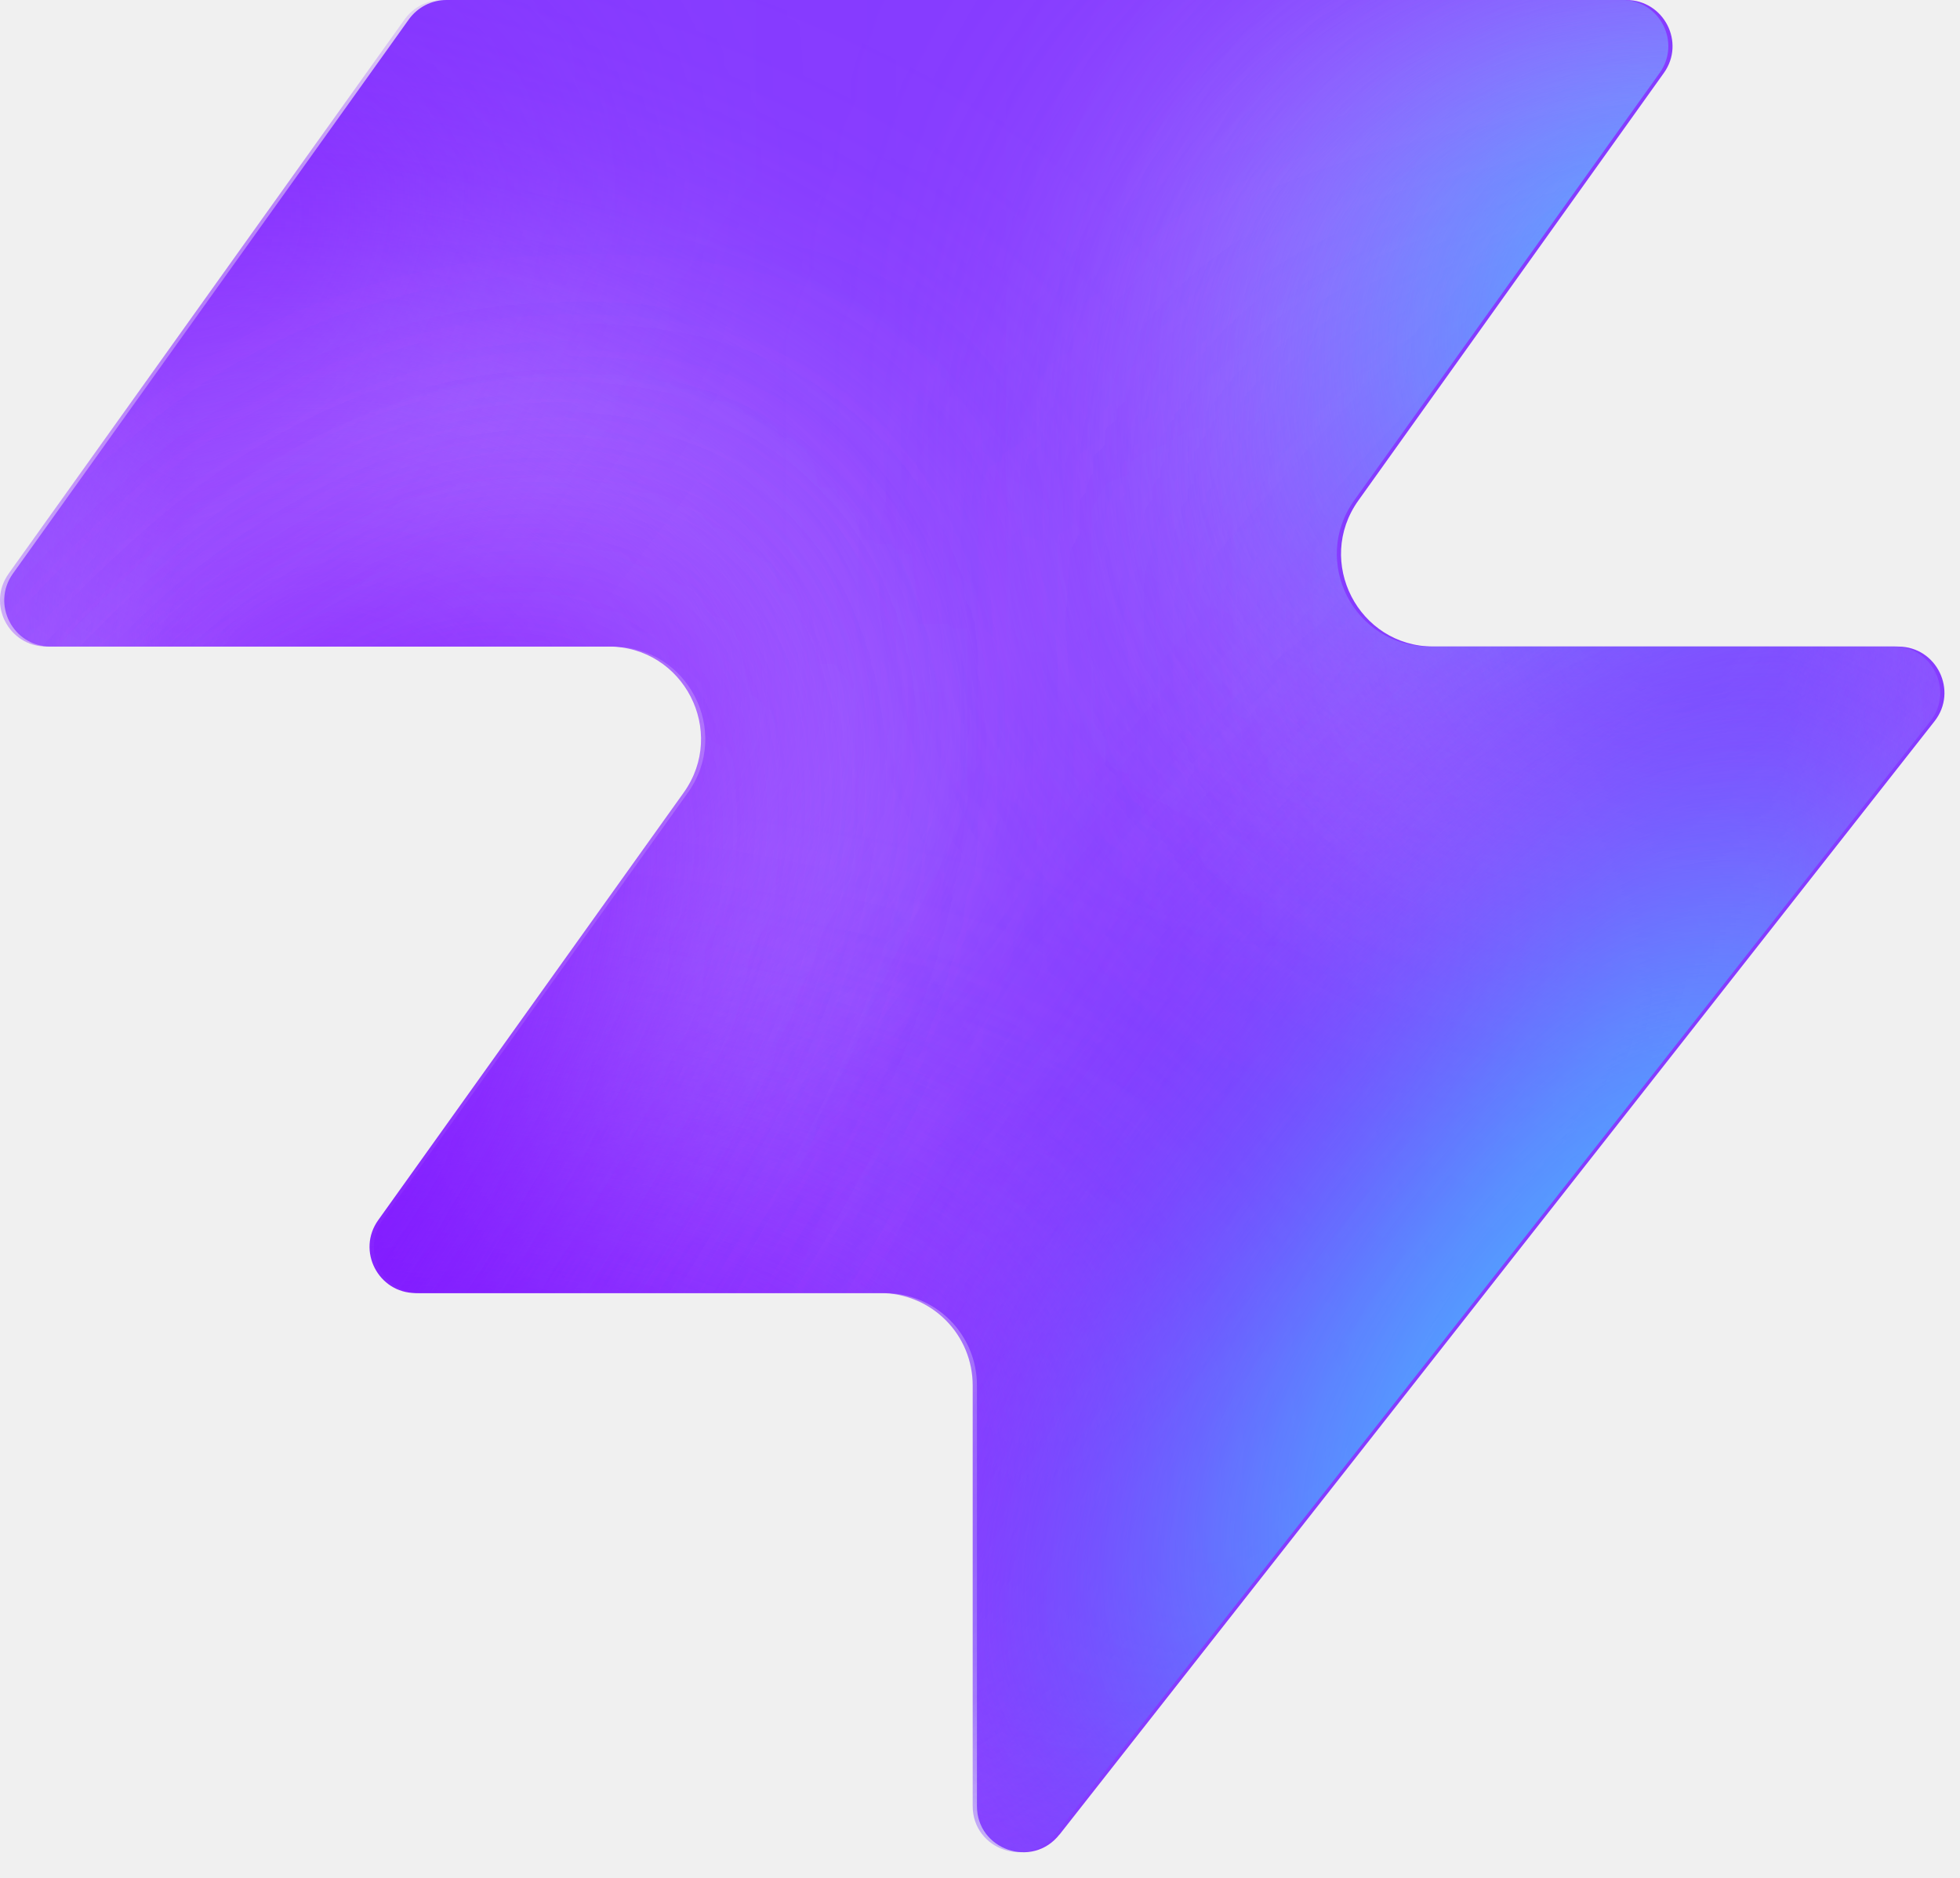
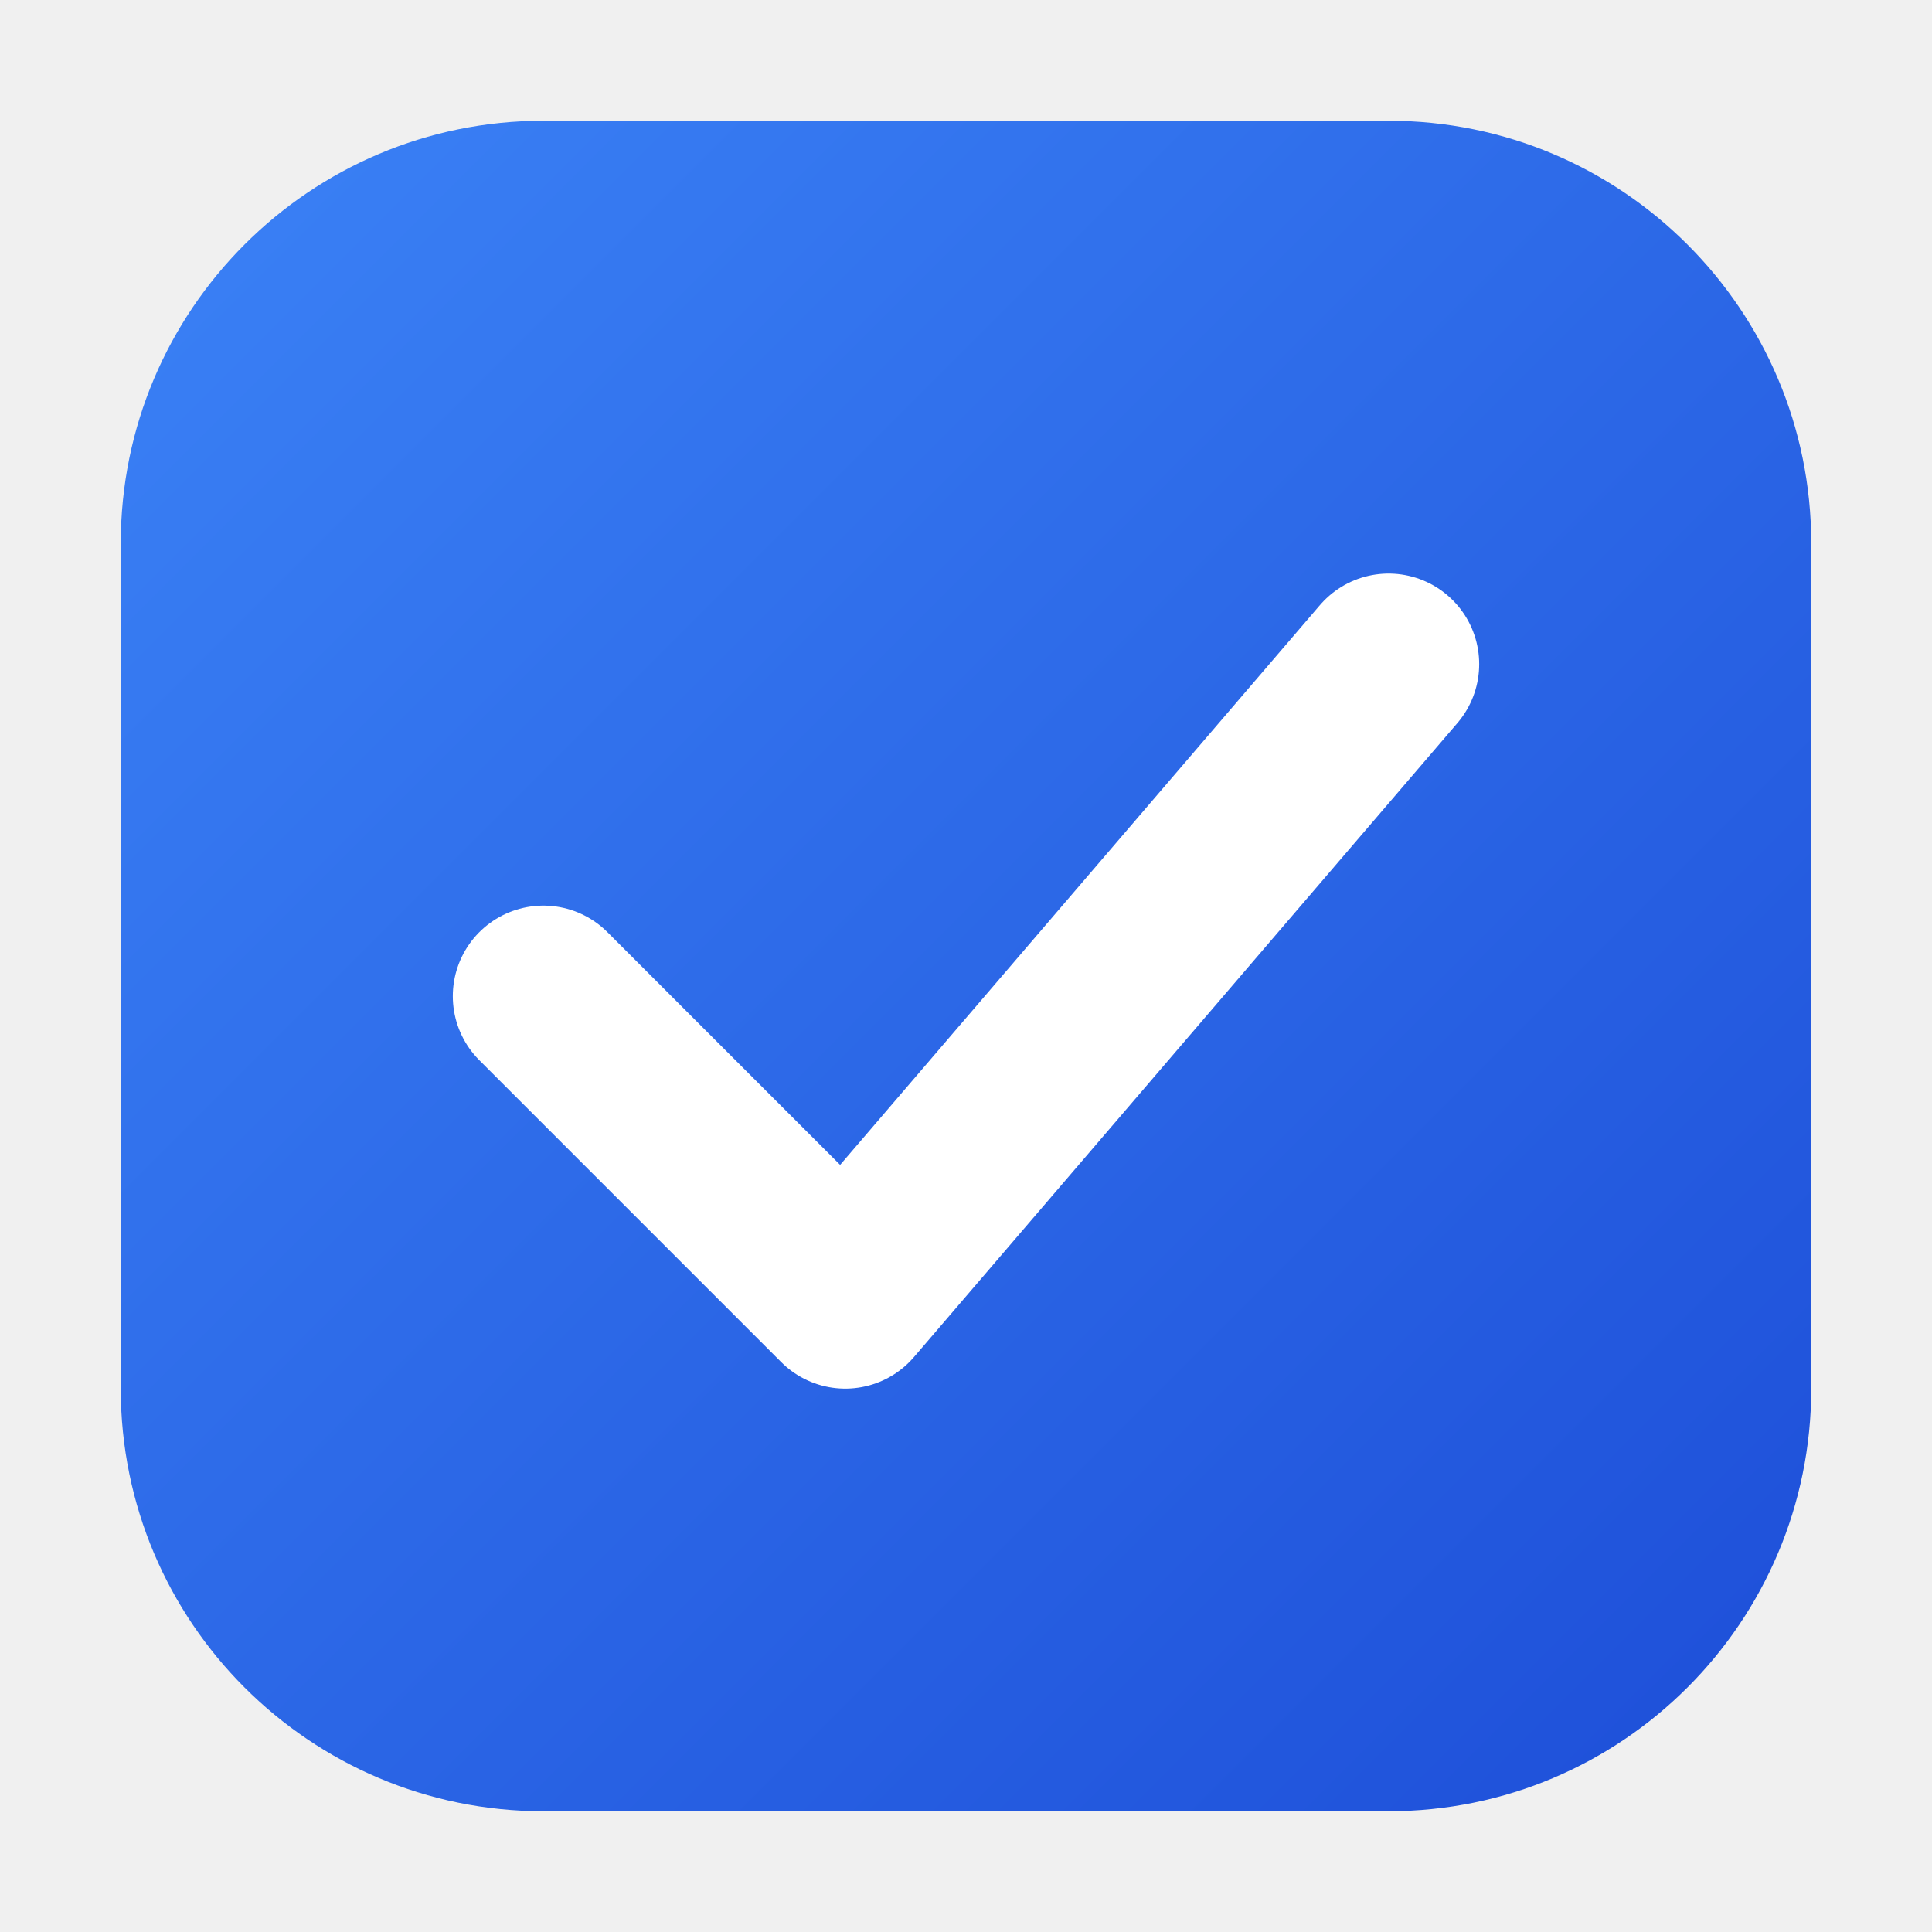
- <svg xmlns="http://www.w3.org/2000/svg" width="48" height="46" fill="none" viewBox="0 0 48 46">
-   <path fill="#863bff" d="M25.946 44.938c-.664.845-2.021.375-2.021-.698V33.937a2.26 2.26 0 0 0-2.262-2.262H10.287c-.92 0-1.456-1.04-.92-1.788l7.48-10.471c1.07-1.497 0-3.578-1.842-3.578H1.237c-.92 0-1.456-1.04-.92-1.788L10.013.474c.214-.297.556-.474.92-.474h28.894c.92 0 1.456 1.04.92 1.788l-7.48 10.471c-1.07 1.498 0 3.579 1.842 3.579h11.377c.943 0 1.473 1.088.89 1.83L25.947 44.94z" style="fill:#863bff;fill:color(display-p3 .525 .23 1);fill-opacity:1" />
-   <mask id="a" width="48" height="46" x="0" y="0" maskUnits="userSpaceOnUse" style="mask-type:alpha">
-     <path fill="#000" d="M25.842 44.938c-.664.844-2.021.375-2.021-.698V33.937a2.26 2.26 0 0 0-2.262-2.262H10.183c-.92 0-1.456-1.04-.92-1.788l7.48-10.471c1.07-1.498 0-3.579-1.842-3.579H1.133c-.92 0-1.456-1.04-.92-1.787L9.91.473c.214-.297.556-.474.92-.474h28.894c.92 0 1.456 1.04.92 1.788l-7.48 10.471c-1.07 1.498 0 3.578 1.842 3.578h11.377c.943 0 1.473 1.088.89 1.832L25.843 44.94z" style="fill:#000;fill-opacity:1" />
-   </mask>
-   <g mask="url(#a)">
-     <g filter="url(#b)">
-       <ellipse cx="5.508" cy="14.704" fill="#ede6ff" rx="5.508" ry="14.704" style="fill:#ede6ff;fill:color(display-p3 .927 .903 1);fill-opacity:1" transform="matrix(.00324 1 1 -.00324 -4.47 31.516)" />
-     </g>
-     <g filter="url(#c)">
-       <ellipse cx="10.399" cy="29.851" fill="#ede6ff" rx="10.399" ry="29.851" style="fill:#ede6ff;fill:color(display-p3 .927 .903 1);fill-opacity:1" transform="matrix(.00324 1 1 -.00324 -39.328 7.883)" />
-     </g>
-     <g filter="url(#d)">
-       <ellipse cx="5.508" cy="30.487" fill="#7e14ff" rx="5.508" ry="30.487" style="fill:#7e14ff;fill:color(display-p3 .492 .077 1);fill-opacity:1" transform="rotate(89.814 -25.913 -14.639)scale(1 -1)" />
-     </g>
-     <g filter="url(#e)">
-       <ellipse cx="5.508" cy="30.599" fill="#7e14ff" rx="5.508" ry="30.599" style="fill:#7e14ff;fill:color(display-p3 .492 .077 1);fill-opacity:1" transform="rotate(89.814 -32.644 -3.334)scale(1 -1)" />
-     </g>
-     <g filter="url(#f)">
-       <ellipse cx="5.508" cy="30.599" fill="#7e14ff" rx="5.508" ry="30.599" style="fill:#7e14ff;fill:color(display-p3 .492 .077 1);fill-opacity:1" transform="matrix(.00324 1 1 -.00324 -34.34 30.47)" />
-     </g>
-     <g filter="url(#g)">
-       <ellipse cx="14.072" cy="22.078" fill="#ede6ff" rx="14.072" ry="22.078" style="fill:#ede6ff;fill:color(display-p3 .927 .903 1);fill-opacity:1" transform="rotate(93.35 24.506 48.493)scale(-1 1)" />
-     </g>
-     <g filter="url(#h)">
-       <ellipse cx="3.47" cy="21.501" fill="#7e14ff" rx="3.47" ry="21.501" style="fill:#7e14ff;fill:color(display-p3 .492 .077 1);fill-opacity:1" transform="rotate(89.009 28.708 47.59)scale(-1 1)" />
-     </g>
-     <g filter="url(#i)">
-       <ellipse cx="3.47" cy="21.501" fill="#7e14ff" rx="3.47" ry="21.501" style="fill:#7e14ff;fill:color(display-p3 .492 .077 1);fill-opacity:1" transform="rotate(89.009 28.708 47.59)scale(-1 1)" />
-     </g>
-     <g filter="url(#j)">
-       <ellipse cx=".387" cy="8.972" fill="#7e14ff" rx="4.407" ry="29.108" style="fill:#7e14ff;fill:color(display-p3 .492 .077 1);fill-opacity:1" transform="rotate(39.51 .387 8.972)" />
-     </g>
-     <g filter="url(#k)">
-       <ellipse cx="47.523" cy="-6.092" fill="#7e14ff" rx="4.407" ry="29.108" style="fill:#7e14ff;fill:color(display-p3 .492 .077 1);fill-opacity:1" transform="rotate(37.892 47.523 -6.092)" />
-     </g>
-     <g filter="url(#l)">
-       <ellipse cx="41.412" cy="6.333" fill="#47bfff" rx="5.971" ry="9.665" style="fill:#47bfff;fill:color(display-p3 .28 .748 1);fill-opacity:1" transform="rotate(37.892 41.412 6.333)" />
-     </g>
-     <g filter="url(#m)">
-       <ellipse cx="-1.879" cy="38.332" fill="#7e14ff" rx="4.407" ry="29.108" style="fill:#7e14ff;fill:color(display-p3 .492 .077 1);fill-opacity:1" transform="rotate(37.892 -1.88 38.332)" />
-     </g>
-     <g filter="url(#n)">
-       <ellipse cx="-1.879" cy="38.332" fill="#7e14ff" rx="4.407" ry="29.108" style="fill:#7e14ff;fill:color(display-p3 .492 .077 1);fill-opacity:1" transform="rotate(37.892 -1.88 38.332)" />
-     </g>
-     <g filter="url(#o)">
-       <ellipse cx="35.651" cy="29.907" fill="#7e14ff" rx="4.407" ry="29.108" style="fill:#7e14ff;fill:color(display-p3 .492 .077 1);fill-opacity:1" transform="rotate(37.892 35.651 29.907)" />
-     </g>
-     <g filter="url(#p)">
-       <ellipse cx="38.418" cy="32.4" fill="#47bfff" rx="5.971" ry="15.297" style="fill:#47bfff;fill:color(display-p3 .28 .748 1);fill-opacity:1" transform="rotate(37.892 38.418 32.4)" />
-     </g>
-   </g>
+ <svg xmlns="http://www.w3.org/2000/svg" viewBox="0 0 64 64" width="64" height="64">
  <defs>
-     <filter id="b" width="60.045" height="41.654" x="-19.77" y="16.149" color-interpolation-filters="sRGB" filterUnits="userSpaceOnUse">
-       <feFlood flood-opacity="0" result="BackgroundImageFix" />
-       <feBlend in="SourceGraphic" in2="BackgroundImageFix" result="shape" />
-       <feGaussianBlur result="effect1_foregroundBlur_2002_17158" stdDeviation="7.659" />
-     </filter>
-     <filter id="c" width="90.34" height="51.437" x="-54.613" y="-7.533" color-interpolation-filters="sRGB" filterUnits="userSpaceOnUse">
-       <feFlood flood-opacity="0" result="BackgroundImageFix" />
-       <feBlend in="SourceGraphic" in2="BackgroundImageFix" result="shape" />
-       <feGaussianBlur result="effect1_foregroundBlur_2002_17158" stdDeviation="7.659" />
-     </filter>
-     <filter id="d" width="79.355" height="29.4" x="-49.64" y="2.03" color-interpolation-filters="sRGB" filterUnits="userSpaceOnUse">
-       <feFlood flood-opacity="0" result="BackgroundImageFix" />
-       <feBlend in="SourceGraphic" in2="BackgroundImageFix" result="shape" />
-       <feGaussianBlur result="effect1_foregroundBlur_2002_17158" stdDeviation="4.596" />
-     </filter>
-     <filter id="e" width="79.579" height="29.4" x="-45.045" y="20.029" color-interpolation-filters="sRGB" filterUnits="userSpaceOnUse">
-       <feFlood flood-opacity="0" result="BackgroundImageFix" />
-       <feBlend in="SourceGraphic" in2="BackgroundImageFix" result="shape" />
-       <feGaussianBlur result="effect1_foregroundBlur_2002_17158" stdDeviation="4.596" />
-     </filter>
-     <filter id="f" width="79.579" height="29.4" x="-43.513" y="21.178" color-interpolation-filters="sRGB" filterUnits="userSpaceOnUse">
-       <feFlood flood-opacity="0" result="BackgroundImageFix" />
-       <feBlend in="SourceGraphic" in2="BackgroundImageFix" result="shape" />
-       <feGaussianBlur result="effect1_foregroundBlur_2002_17158" stdDeviation="4.596" />
-     </filter>
-     <filter id="g" width="74.749" height="58.852" x="15.756" y="-17.901" color-interpolation-filters="sRGB" filterUnits="userSpaceOnUse">
-       <feFlood flood-opacity="0" result="BackgroundImageFix" />
-       <feBlend in="SourceGraphic" in2="BackgroundImageFix" result="shape" />
-       <feGaussianBlur result="effect1_foregroundBlur_2002_17158" stdDeviation="7.659" />
-     </filter>
-     <filter id="h" width="61.377" height="25.362" x="23.548" y="2.284" color-interpolation-filters="sRGB" filterUnits="userSpaceOnUse">
-       <feFlood flood-opacity="0" result="BackgroundImageFix" />
-       <feBlend in="SourceGraphic" in2="BackgroundImageFix" result="shape" />
-       <feGaussianBlur result="effect1_foregroundBlur_2002_17158" stdDeviation="4.596" />
-     </filter>
-     <filter id="i" width="61.377" height="25.362" x="23.548" y="2.284" color-interpolation-filters="sRGB" filterUnits="userSpaceOnUse">
-       <feFlood flood-opacity="0" result="BackgroundImageFix" />
-       <feBlend in="SourceGraphic" in2="BackgroundImageFix" result="shape" />
-       <feGaussianBlur result="effect1_foregroundBlur_2002_17158" stdDeviation="4.596" />
-     </filter>
-     <filter id="j" width="56.045" height="63.649" x="-27.636" y="-22.853" color-interpolation-filters="sRGB" filterUnits="userSpaceOnUse">
-       <feFlood flood-opacity="0" result="BackgroundImageFix" />
-       <feBlend in="SourceGraphic" in2="BackgroundImageFix" result="shape" />
-       <feGaussianBlur result="effect1_foregroundBlur_2002_17158" stdDeviation="4.596" />
-     </filter>
-     <filter id="k" width="54.814" height="64.646" x="20.116" y="-38.415" color-interpolation-filters="sRGB" filterUnits="userSpaceOnUse">
-       <feFlood flood-opacity="0" result="BackgroundImageFix" />
-       <feBlend in="SourceGraphic" in2="BackgroundImageFix" result="shape" />
-       <feGaussianBlur result="effect1_foregroundBlur_2002_17158" stdDeviation="4.596" />
-     </filter>
-     <filter id="l" width="33.541" height="35.313" x="24.641" y="-11.323" color-interpolation-filters="sRGB" filterUnits="userSpaceOnUse">
-       <feFlood flood-opacity="0" result="BackgroundImageFix" />
-       <feBlend in="SourceGraphic" in2="BackgroundImageFix" result="shape" />
-       <feGaussianBlur result="effect1_foregroundBlur_2002_17158" stdDeviation="4.596" />
-     </filter>
-     <filter id="m" width="54.814" height="64.646" x="-29.286" y="6.009" color-interpolation-filters="sRGB" filterUnits="userSpaceOnUse">
-       <feFlood flood-opacity="0" result="BackgroundImageFix" />
-       <feBlend in="SourceGraphic" in2="BackgroundImageFix" result="shape" />
-       <feGaussianBlur result="effect1_foregroundBlur_2002_17158" stdDeviation="4.596" />
-     </filter>
-     <filter id="n" width="54.814" height="64.646" x="-29.286" y="6.009" color-interpolation-filters="sRGB" filterUnits="userSpaceOnUse">
-       <feFlood flood-opacity="0" result="BackgroundImageFix" />
-       <feBlend in="SourceGraphic" in2="BackgroundImageFix" result="shape" />
-       <feGaussianBlur result="effect1_foregroundBlur_2002_17158" stdDeviation="4.596" />
-     </filter>
-     <filter id="o" width="54.814" height="64.646" x="8.244" y="-2.416" color-interpolation-filters="sRGB" filterUnits="userSpaceOnUse">
-       <feFlood flood-opacity="0" result="BackgroundImageFix" />
-       <feBlend in="SourceGraphic" in2="BackgroundImageFix" result="shape" />
-       <feGaussianBlur result="effect1_foregroundBlur_2002_17158" stdDeviation="4.596" />
-     </filter>
-     <filter id="p" width="39.409" height="43.623" x="18.713" y="10.588" color-interpolation-filters="sRGB" filterUnits="userSpaceOnUse">
-       <feFlood flood-opacity="0" result="BackgroundImageFix" />
-       <feBlend in="SourceGraphic" in2="BackgroundImageFix" result="shape" />
-       <feGaussianBlur result="effect1_foregroundBlur_2002_17158" stdDeviation="4.596" />
-     </filter>
+     <linearGradient id="g1" x1="0%" y1="0%" x2="100%" y2="100%">
+       <stop offset="0%" stop-color="#3B82F6" />
+       <stop offset="100%" stop-color="#1D4ED8" />
+     </linearGradient>
  </defs>
+   <rect x="4" y="4" width="56" height="56" rx="14" fill="url(#g1)" />
+   <path d="M18 33 L28 43 L46 22" stroke="white" stroke-width="6" stroke-linecap="round" stroke-linejoin="round" fill="none" />
</svg>
